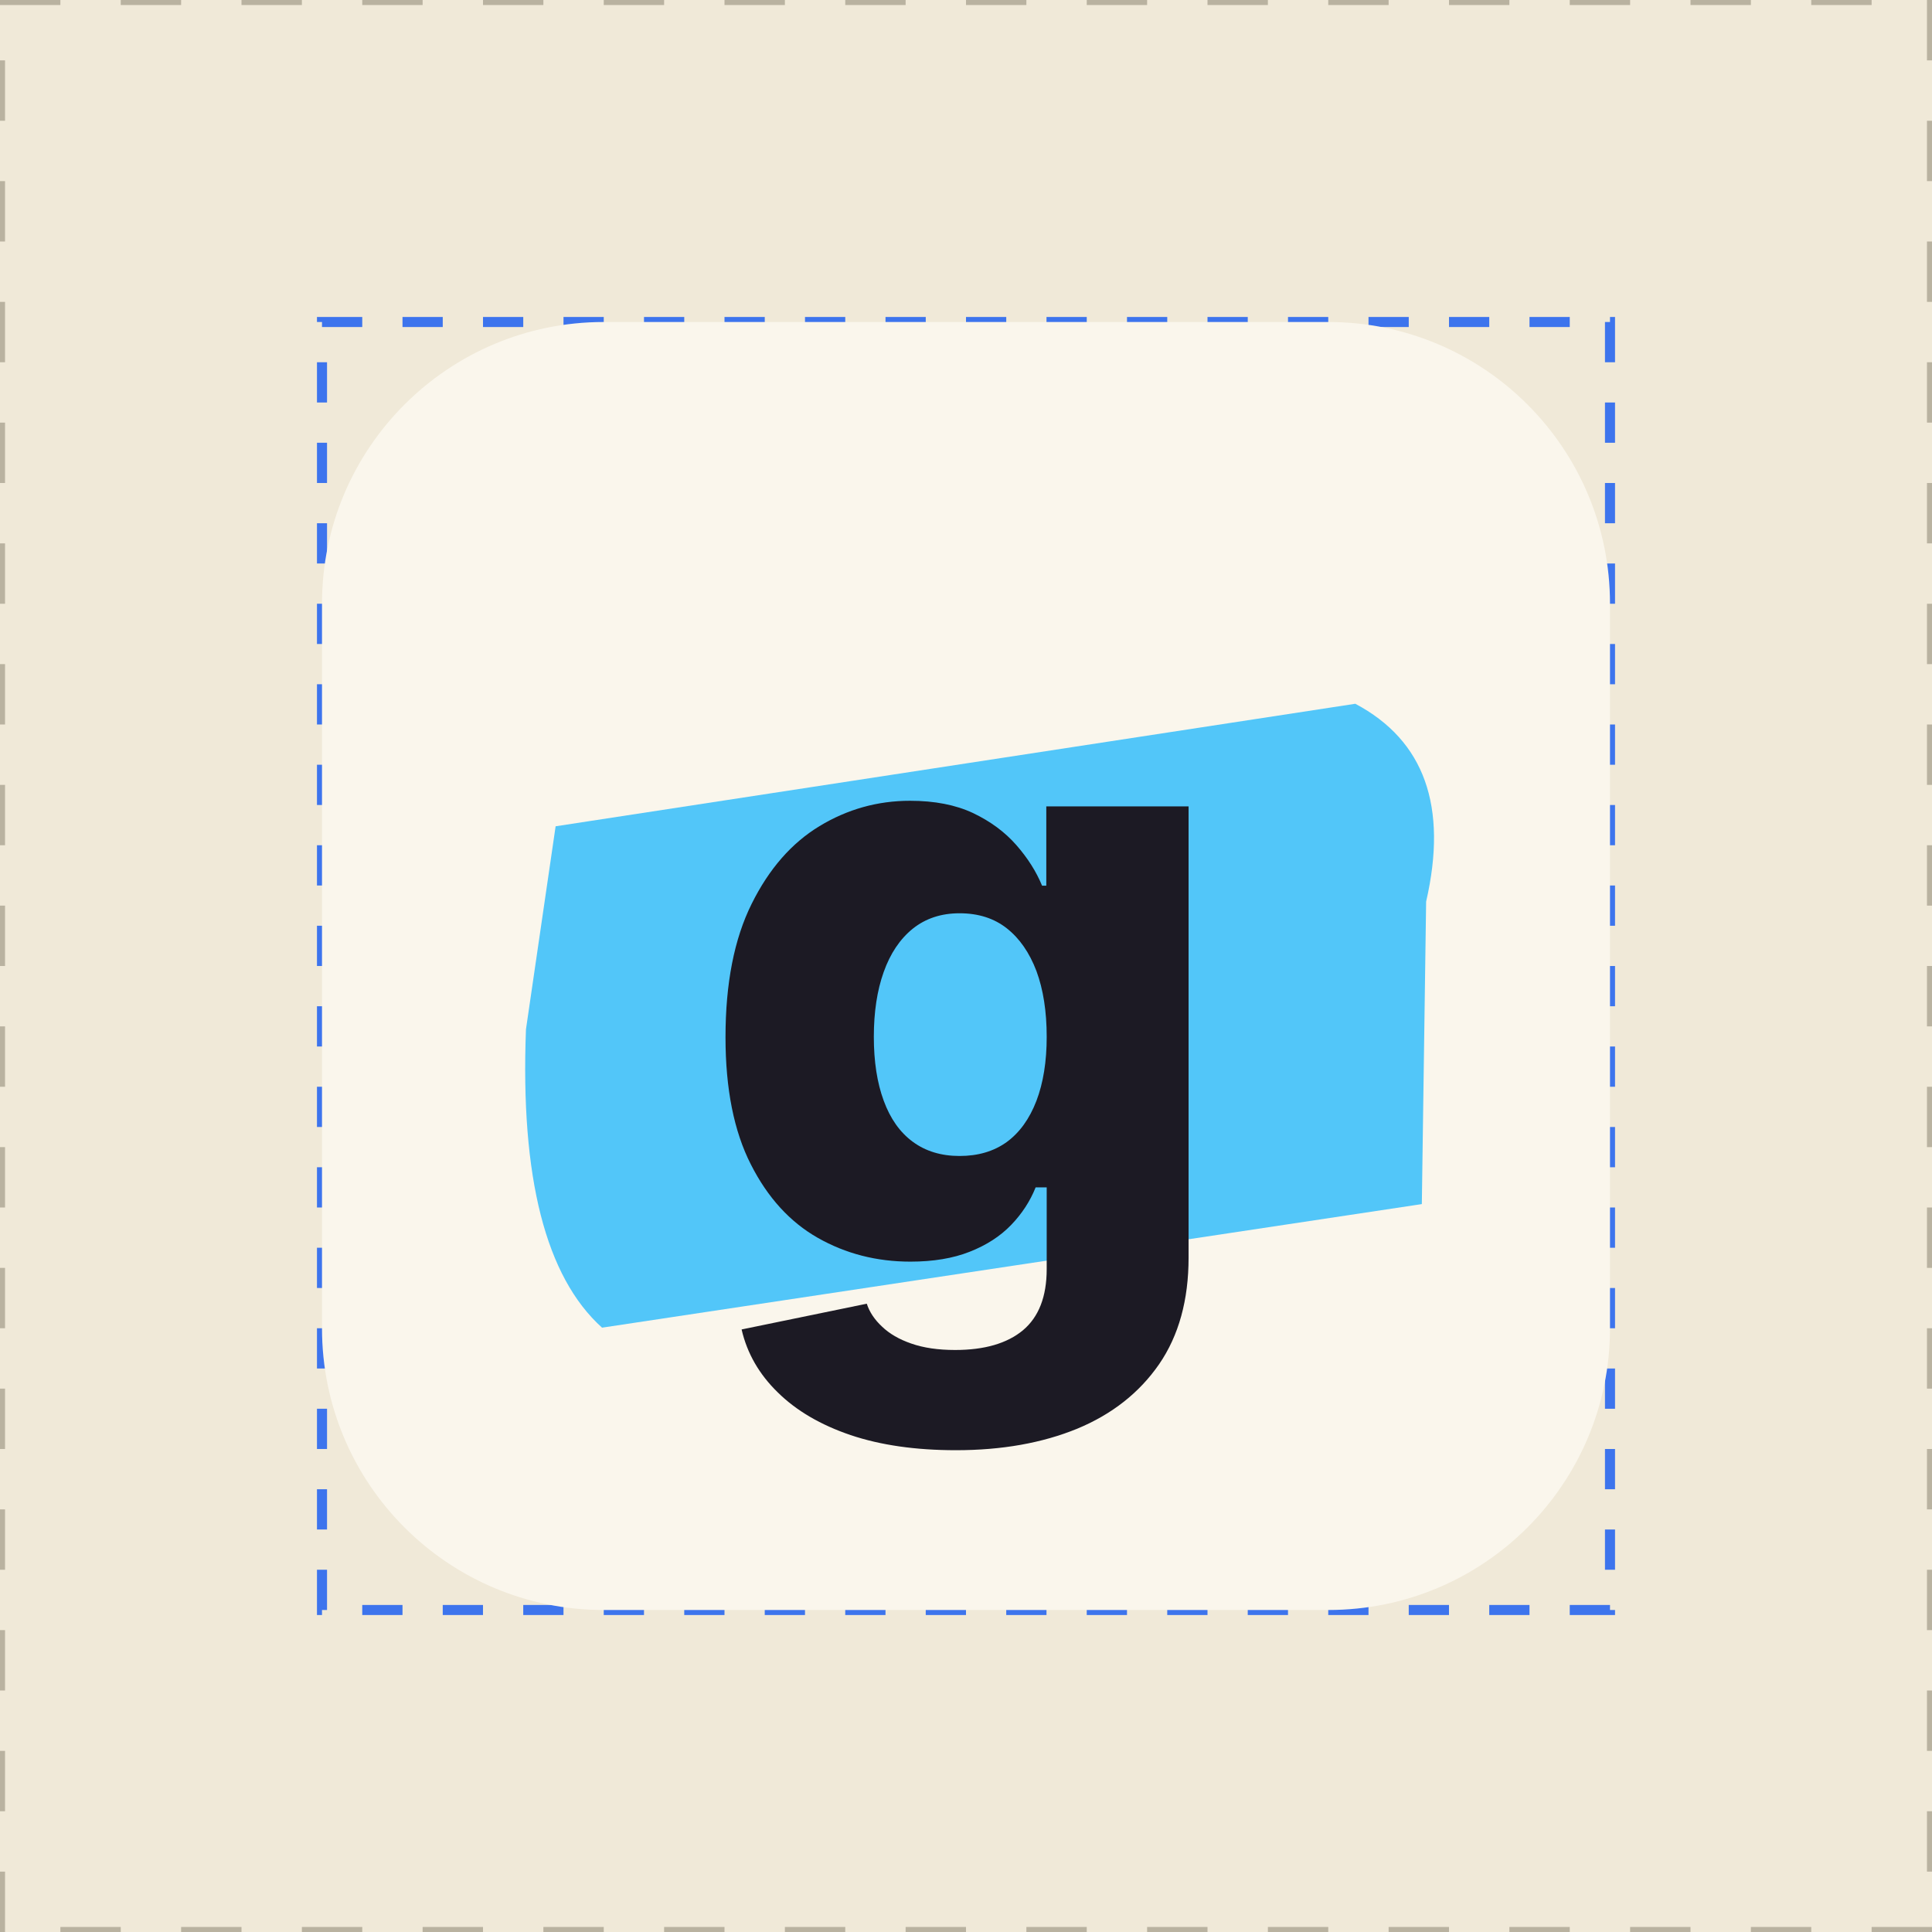
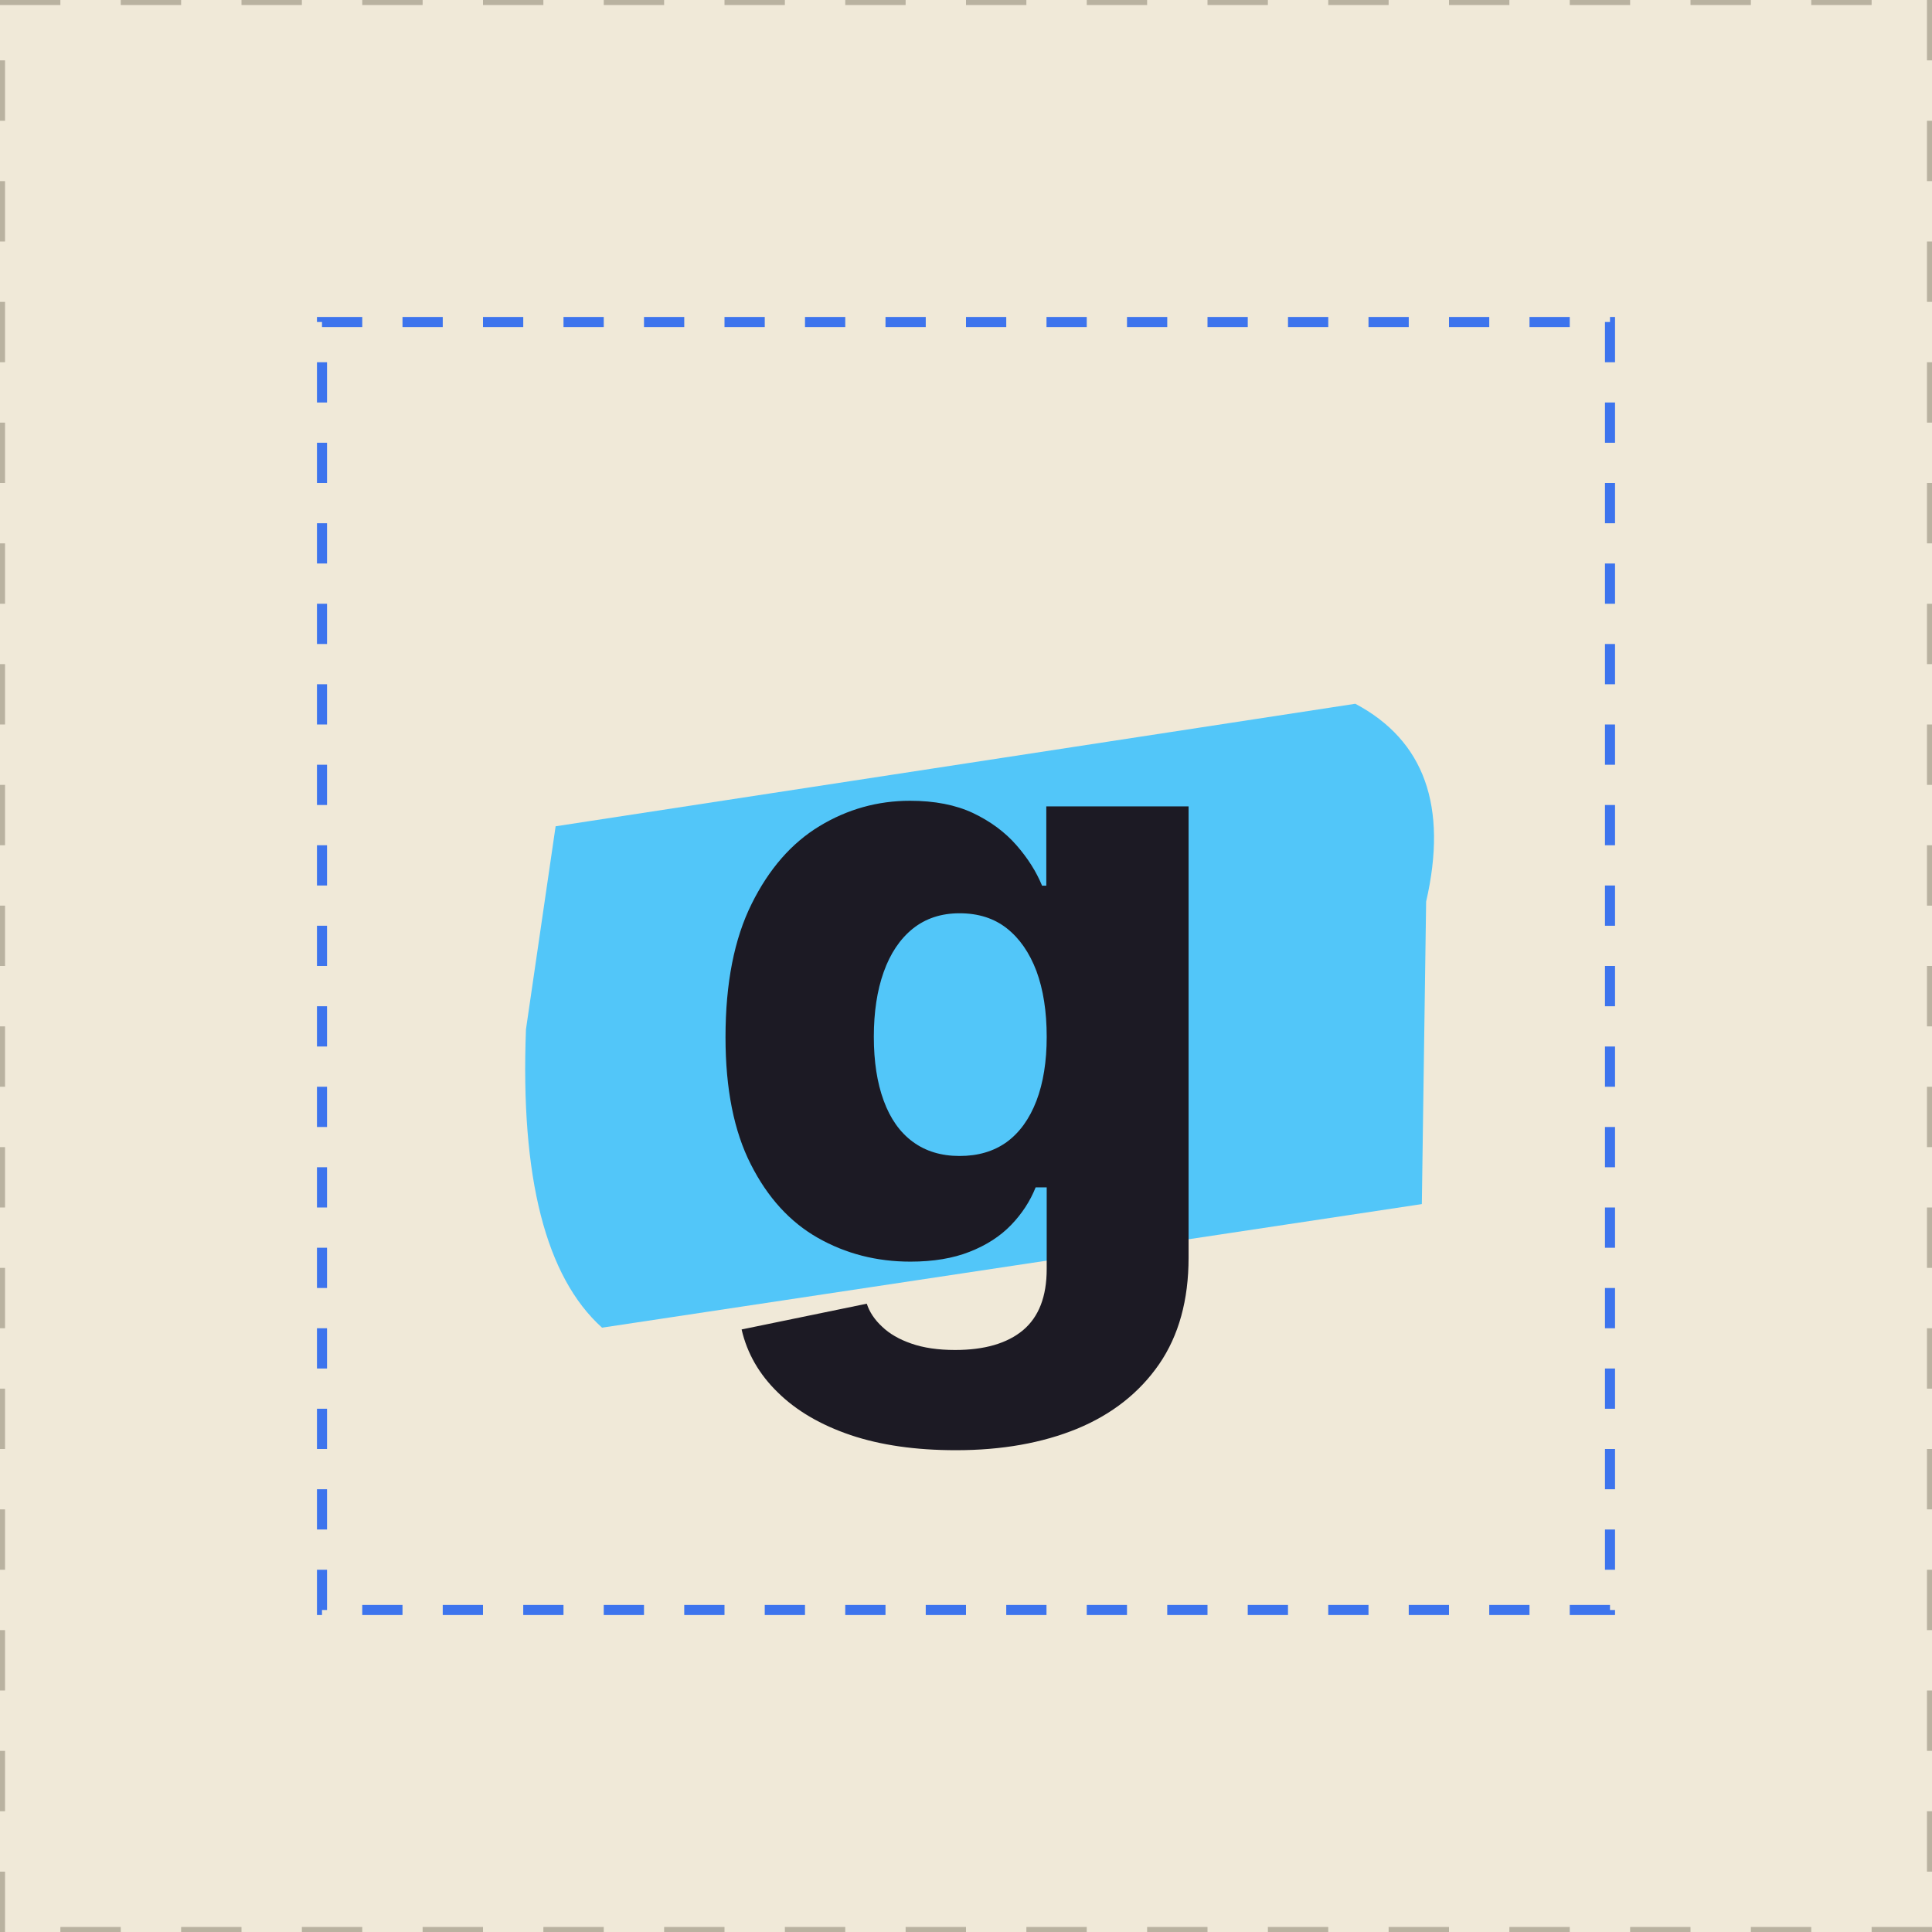
<svg xmlns="http://www.w3.org/2000/svg" viewBox="-16 -16 96 96" width="320" height="320">
  <rect x="-16" y="-16" width="96" height="96" fill="#F0E9D8" />
  <rect x="0" y="0" width="64" height="64" fill="none" stroke="#3D74ED" stroke-width="0.5" stroke-dasharray="2 2" />
  <rect x="-16" y="-16" width="96" height="96" fill="none" stroke="#B9B2A0" stroke-width="0.5" stroke-dasharray="3 3" />
-   <rect width="64" height="64" rx="14" fill="#FAF6EC" />
  <path d="M 12 24 L 52 20 Q 57 23 55 30 L 54 45 L 13 49 Q 9 45 10 34 Z" fill="#52C6F9" transform="rotate(-3 32 32)" />
  <path d="M31.50 56.06Q28.50 56.06 26.27 55.31Q24.03 54.55 22.65 53.19Q21.26 51.84 20.85 50.06L27.07 48.78Q27.27 49.40 27.83 49.92Q28.38 50.45 29.28 50.76Q30.19 51.08 31.46 51.08Q33.65 51.08 34.83 50.10Q36.01 49.11 36.01 47.06L36.01 43L35.46 43Q35.05 44.03 34.24 44.87Q33.43 45.71 32.18 46.20Q30.94 46.69 29.24 46.69Q26.72 46.69 24.64 45.51Q22.56 44.33 21.31 41.86Q20.05 39.39 20.05 35.54Q20.05 31.52 21.35 28.91Q22.64 26.31 24.72 25.05Q26.80 23.79 29.22 23.79Q31.05 23.79 32.35 24.40Q33.65 25.02 34.50 25.99Q35.35 26.96 35.78 28.01L35.99 28.01L35.99 24.07L43.06 24.07L43.06 46.49Q43.06 49.65 41.60 51.78Q40.13 53.91 37.53 54.99Q34.92 56.06 31.50 56.06M31.68 41.44Q33.06 41.44 34.02 40.75Q34.98 40.05 35.50 38.70Q36.01 37.36 36.01 35.52Q36.01 33.63 35.50 32.25Q34.98 30.88 34.03 30.13Q33.08 29.38 31.68 29.38Q30.31 29.38 29.35 30.15Q28.40 30.92 27.91 32.30Q27.42 33.67 27.42 35.52Q27.42 37.36 27.91 38.69Q28.40 40.03 29.35 40.73Q30.31 41.44 31.68 41.44" fill="#1C1A24" />
</svg>
